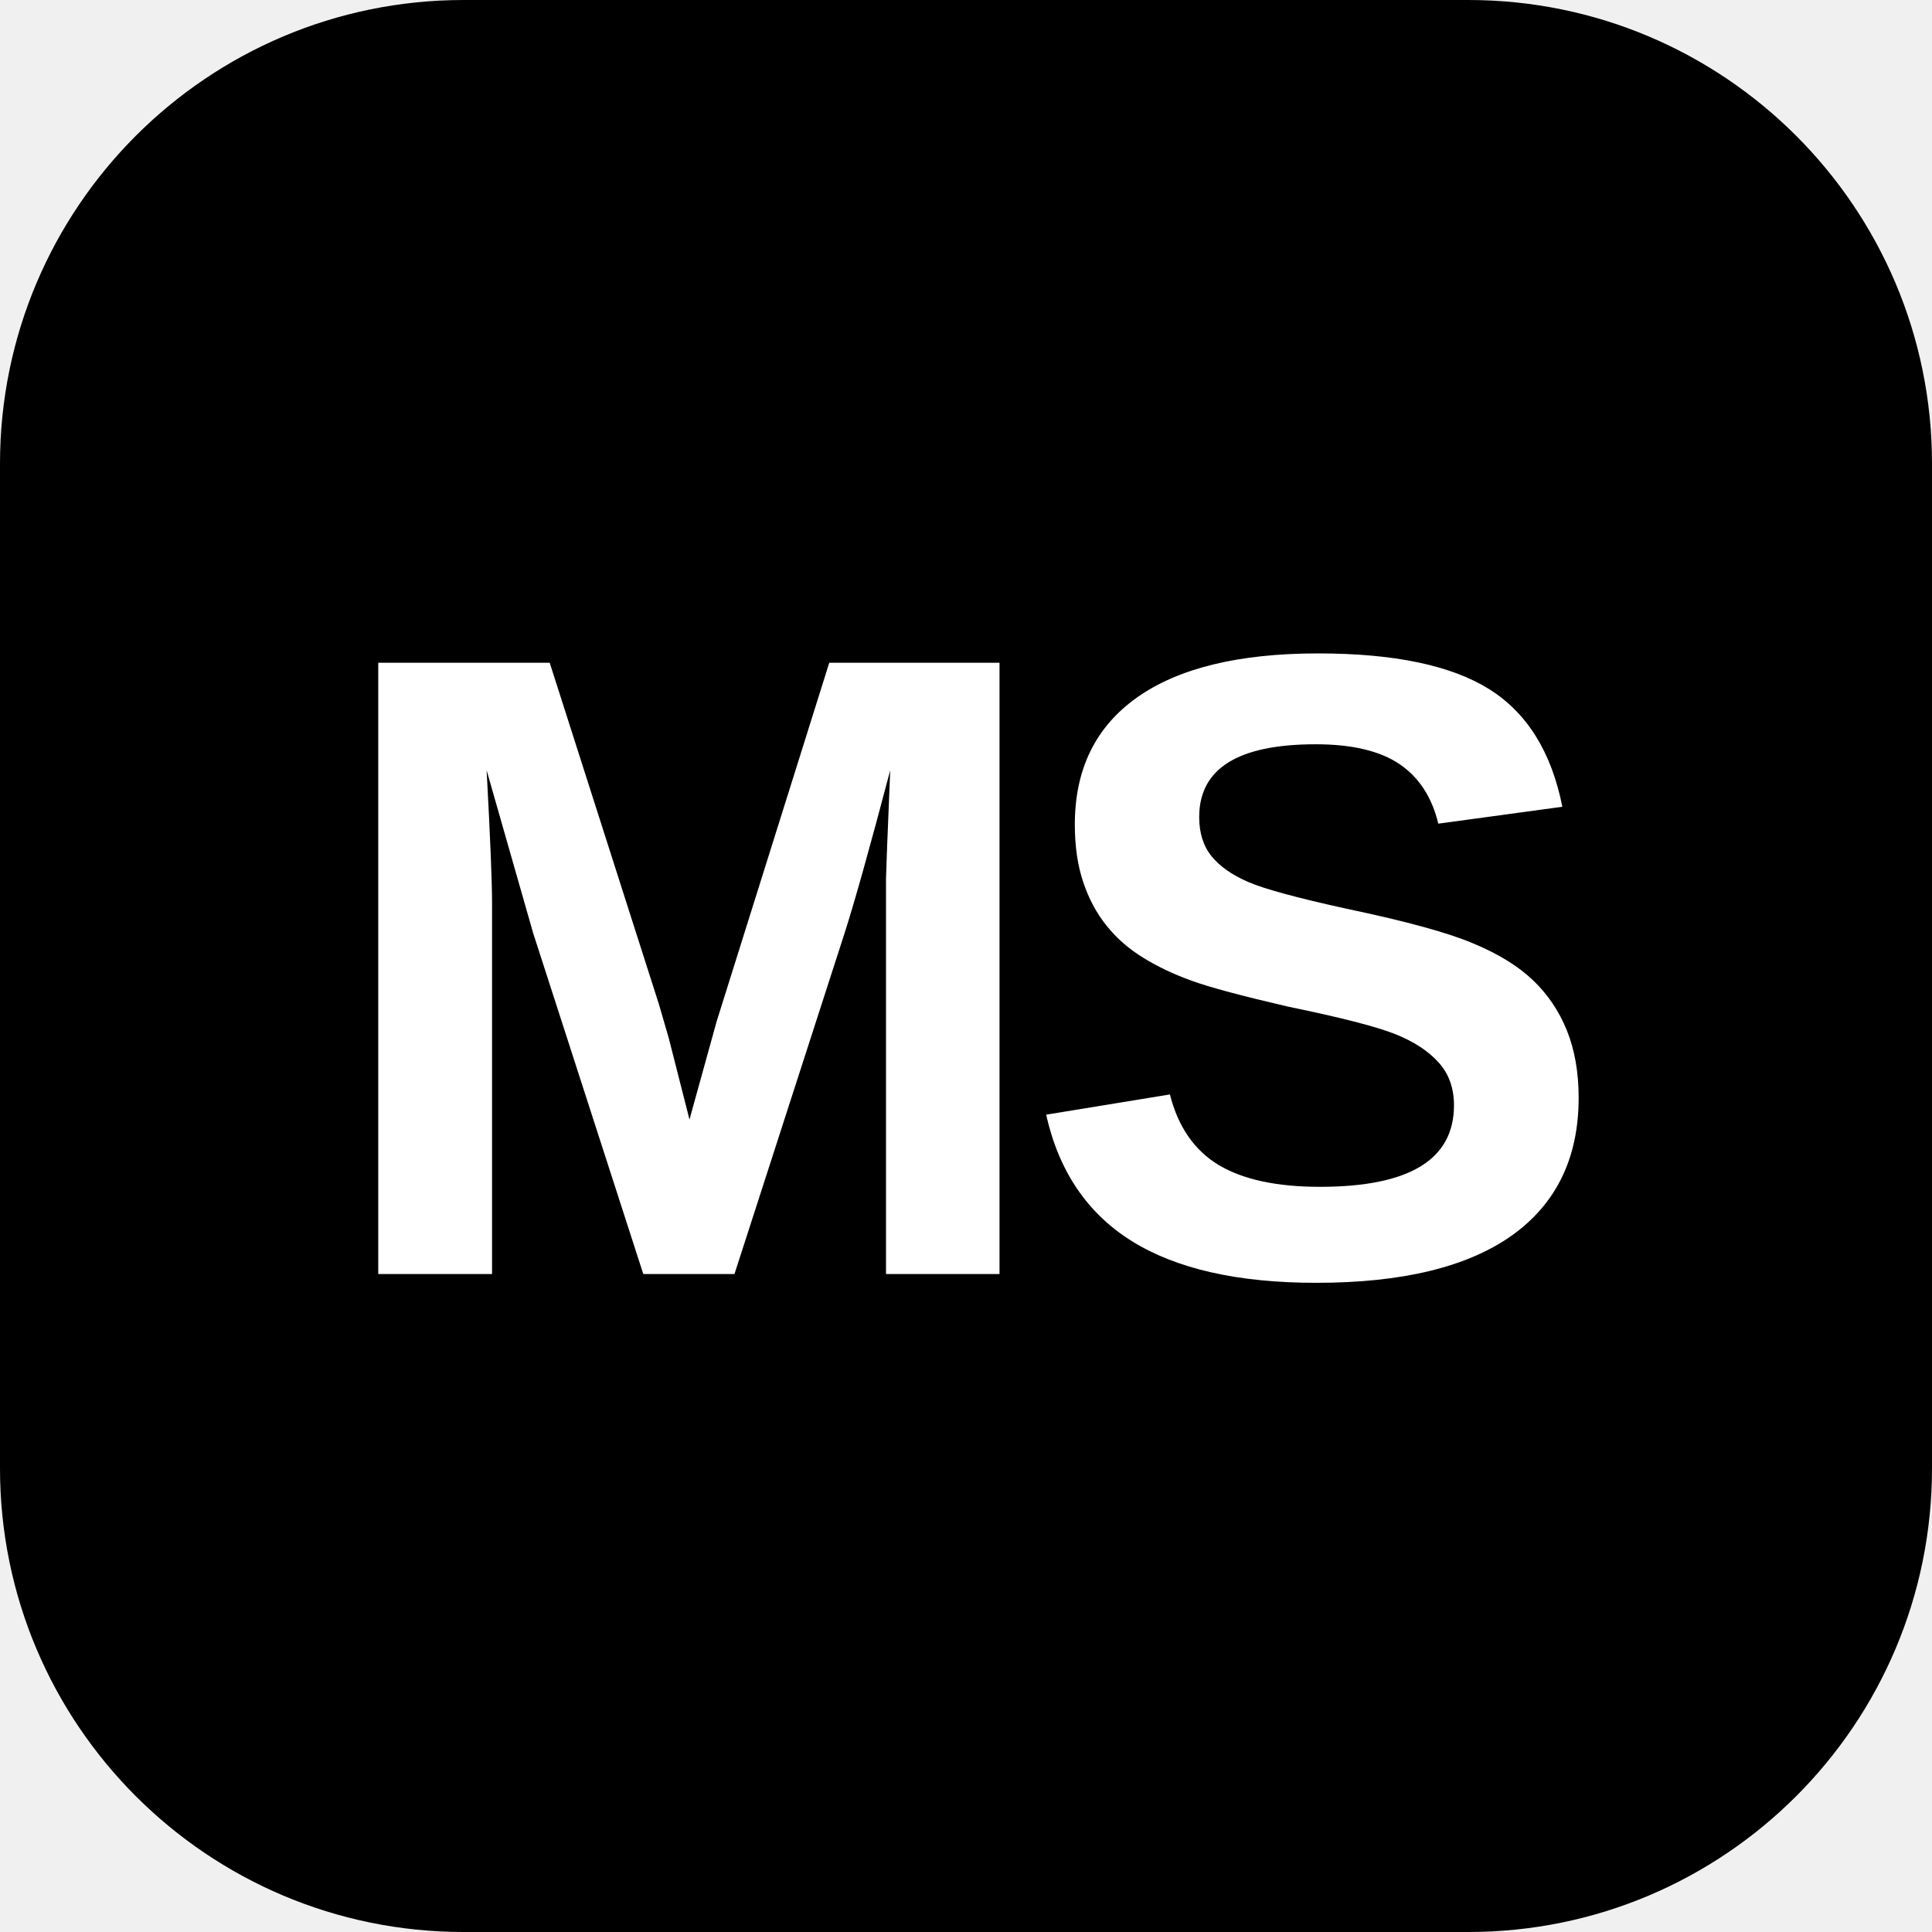
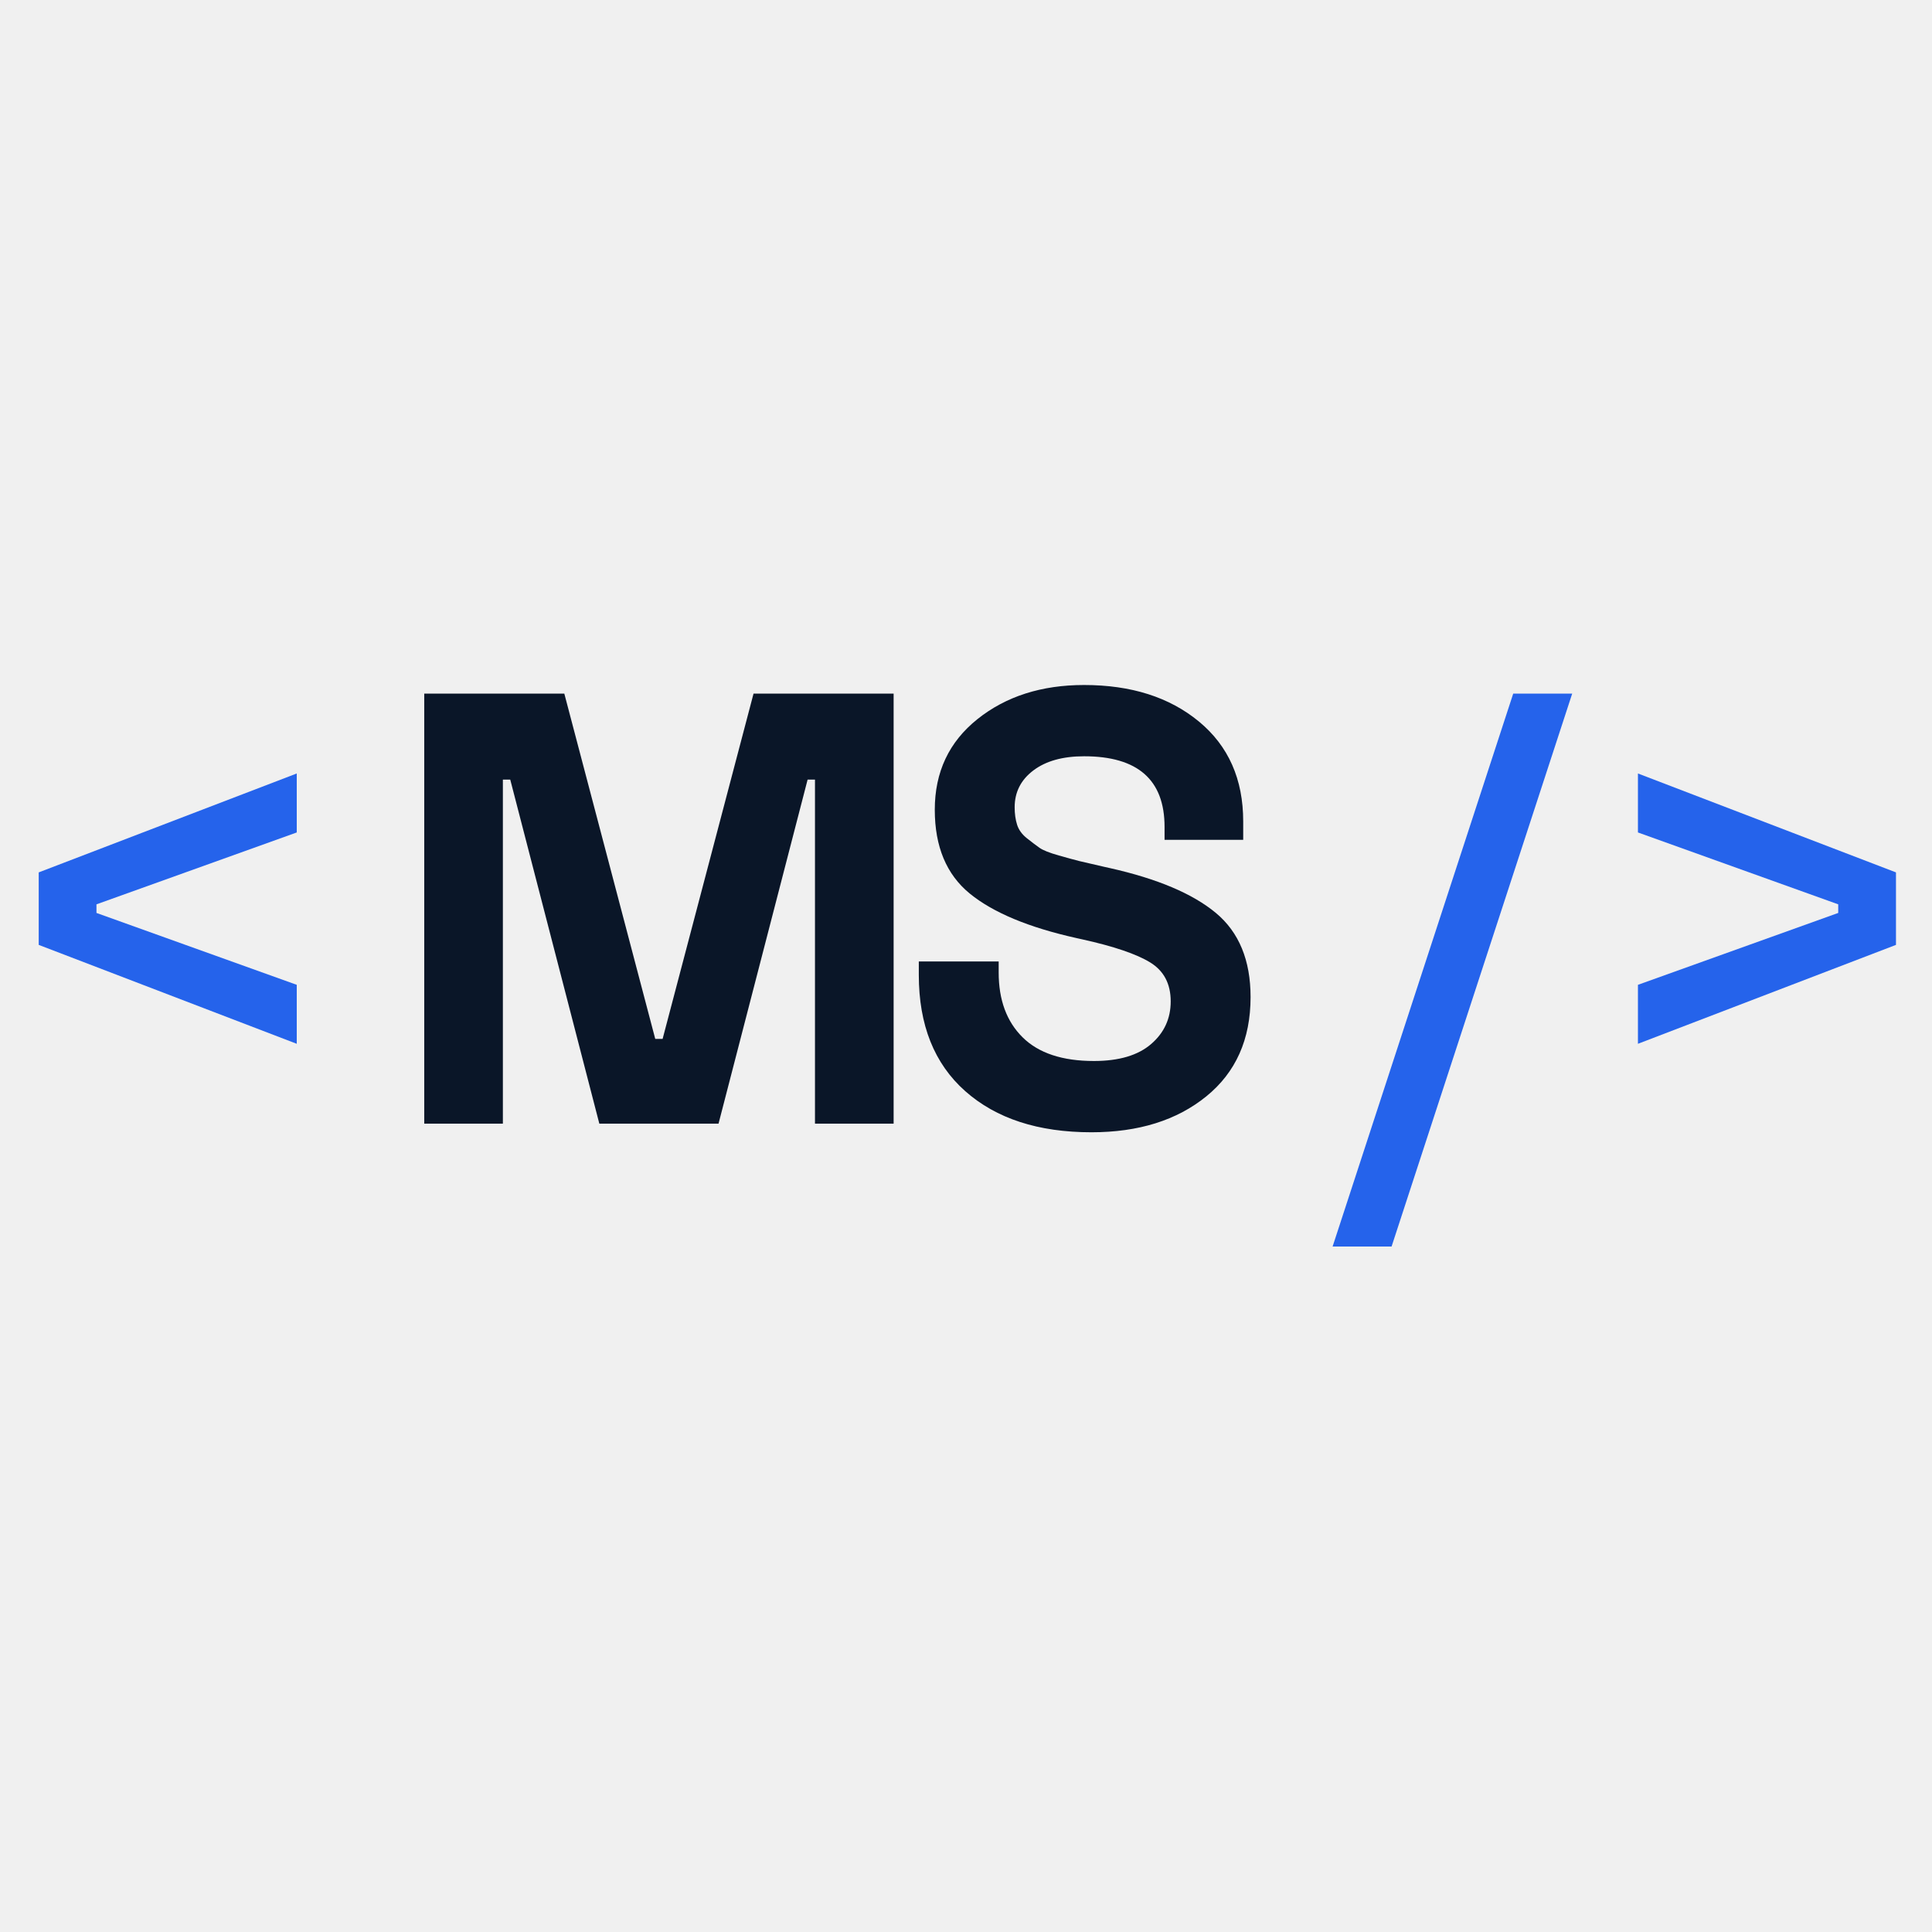
<svg xmlns="http://www.w3.org/2000/svg" viewBox="0 0 100 100" width="100" height="100">
-   <rect width="100" height="100" rx="24" fill="oklch(33% 0.12 255)" />
-   <text x="50" y="50" dominant-baseline="central" text-anchor="middle" font-family="Arial, Helvetica, sans-serif" font-weight="700" font-size="46" letter-spacing="-2" fill="#ffffff">MS</text>
+   <style>
+     .bracket { fill: #2563eb }
+     .initials { fill: #0a1628 }
+     @media (prefers-color-scheme: dark) {
+       .bracket { fill: #60a5fa }
+       .initials { fill: #ffffff }
+     }
+   </style>
+   <g transform="translate(-1.176 58.161) scale(0.0318 -0.0318)">
+     <path class="bracket" d="M100 291L100 409L520 570L520 474L194 357L194 343L520 226L520 130Z M2500 700L2596 700L2302 -200L2206 -200Z M3123 291L2703 130L2703 226L3029 343L3029 357L2703 474L2703 570L3123 409Z" />
+     <path class="initials" d="M727.5 700L955.5 700L1103.5 138L1115.5 138L1263.5 700L1491.5 700L1491.5 0L1363.5 0L1363.5 560L1351.5 560L1206.5 0L1012.5 0L867.5 560L855.5 560L855.5 0L727.5 0Z M1801.5 714Q1916.5 714 1988.5 654.5Q2060.5 595 2060.5 492L2060.5 462L1932.5 462L1932.5 483Q1932.5 598 1801.5 598Q1749.5 598 1719 575Q1688.5 552 1688.5 515Q1688.5 499 1692.5 486.5Q1696.5 474 1708.5 464.5Q1720.5 455 1729 449Q1737.5 443 1760.5 436.5Q1783.5 430 1793.5 427.5Q1803.5 425 1834.5 418L1843.5 416Q1959.5 390 2016 343Q2072.5 296 2072.5 206Q2072.5 103 2000.5 44.5Q1928.5 -14 1813.5 -14Q1683.5 -14 1608 53Q1532.5 120 1532.5 242L1532.5 264L1662.5 264L1662.5 246Q1662.5 179 1701.5 140.5Q1740.5 102 1817.5 102Q1878.5 102 1910.5 129.5Q1942.5 157 1942.5 199Q1942.5 242 1909 262.5Q1875.5 283 1798.5 300L1789.5 302Q1672.5 328 1615.5 374.5Q1558.5 421 1558.5 511Q1558.5 603 1628 658.5Q1697.5 714 1801.5 714Z" />
+   </g>
</svg>
